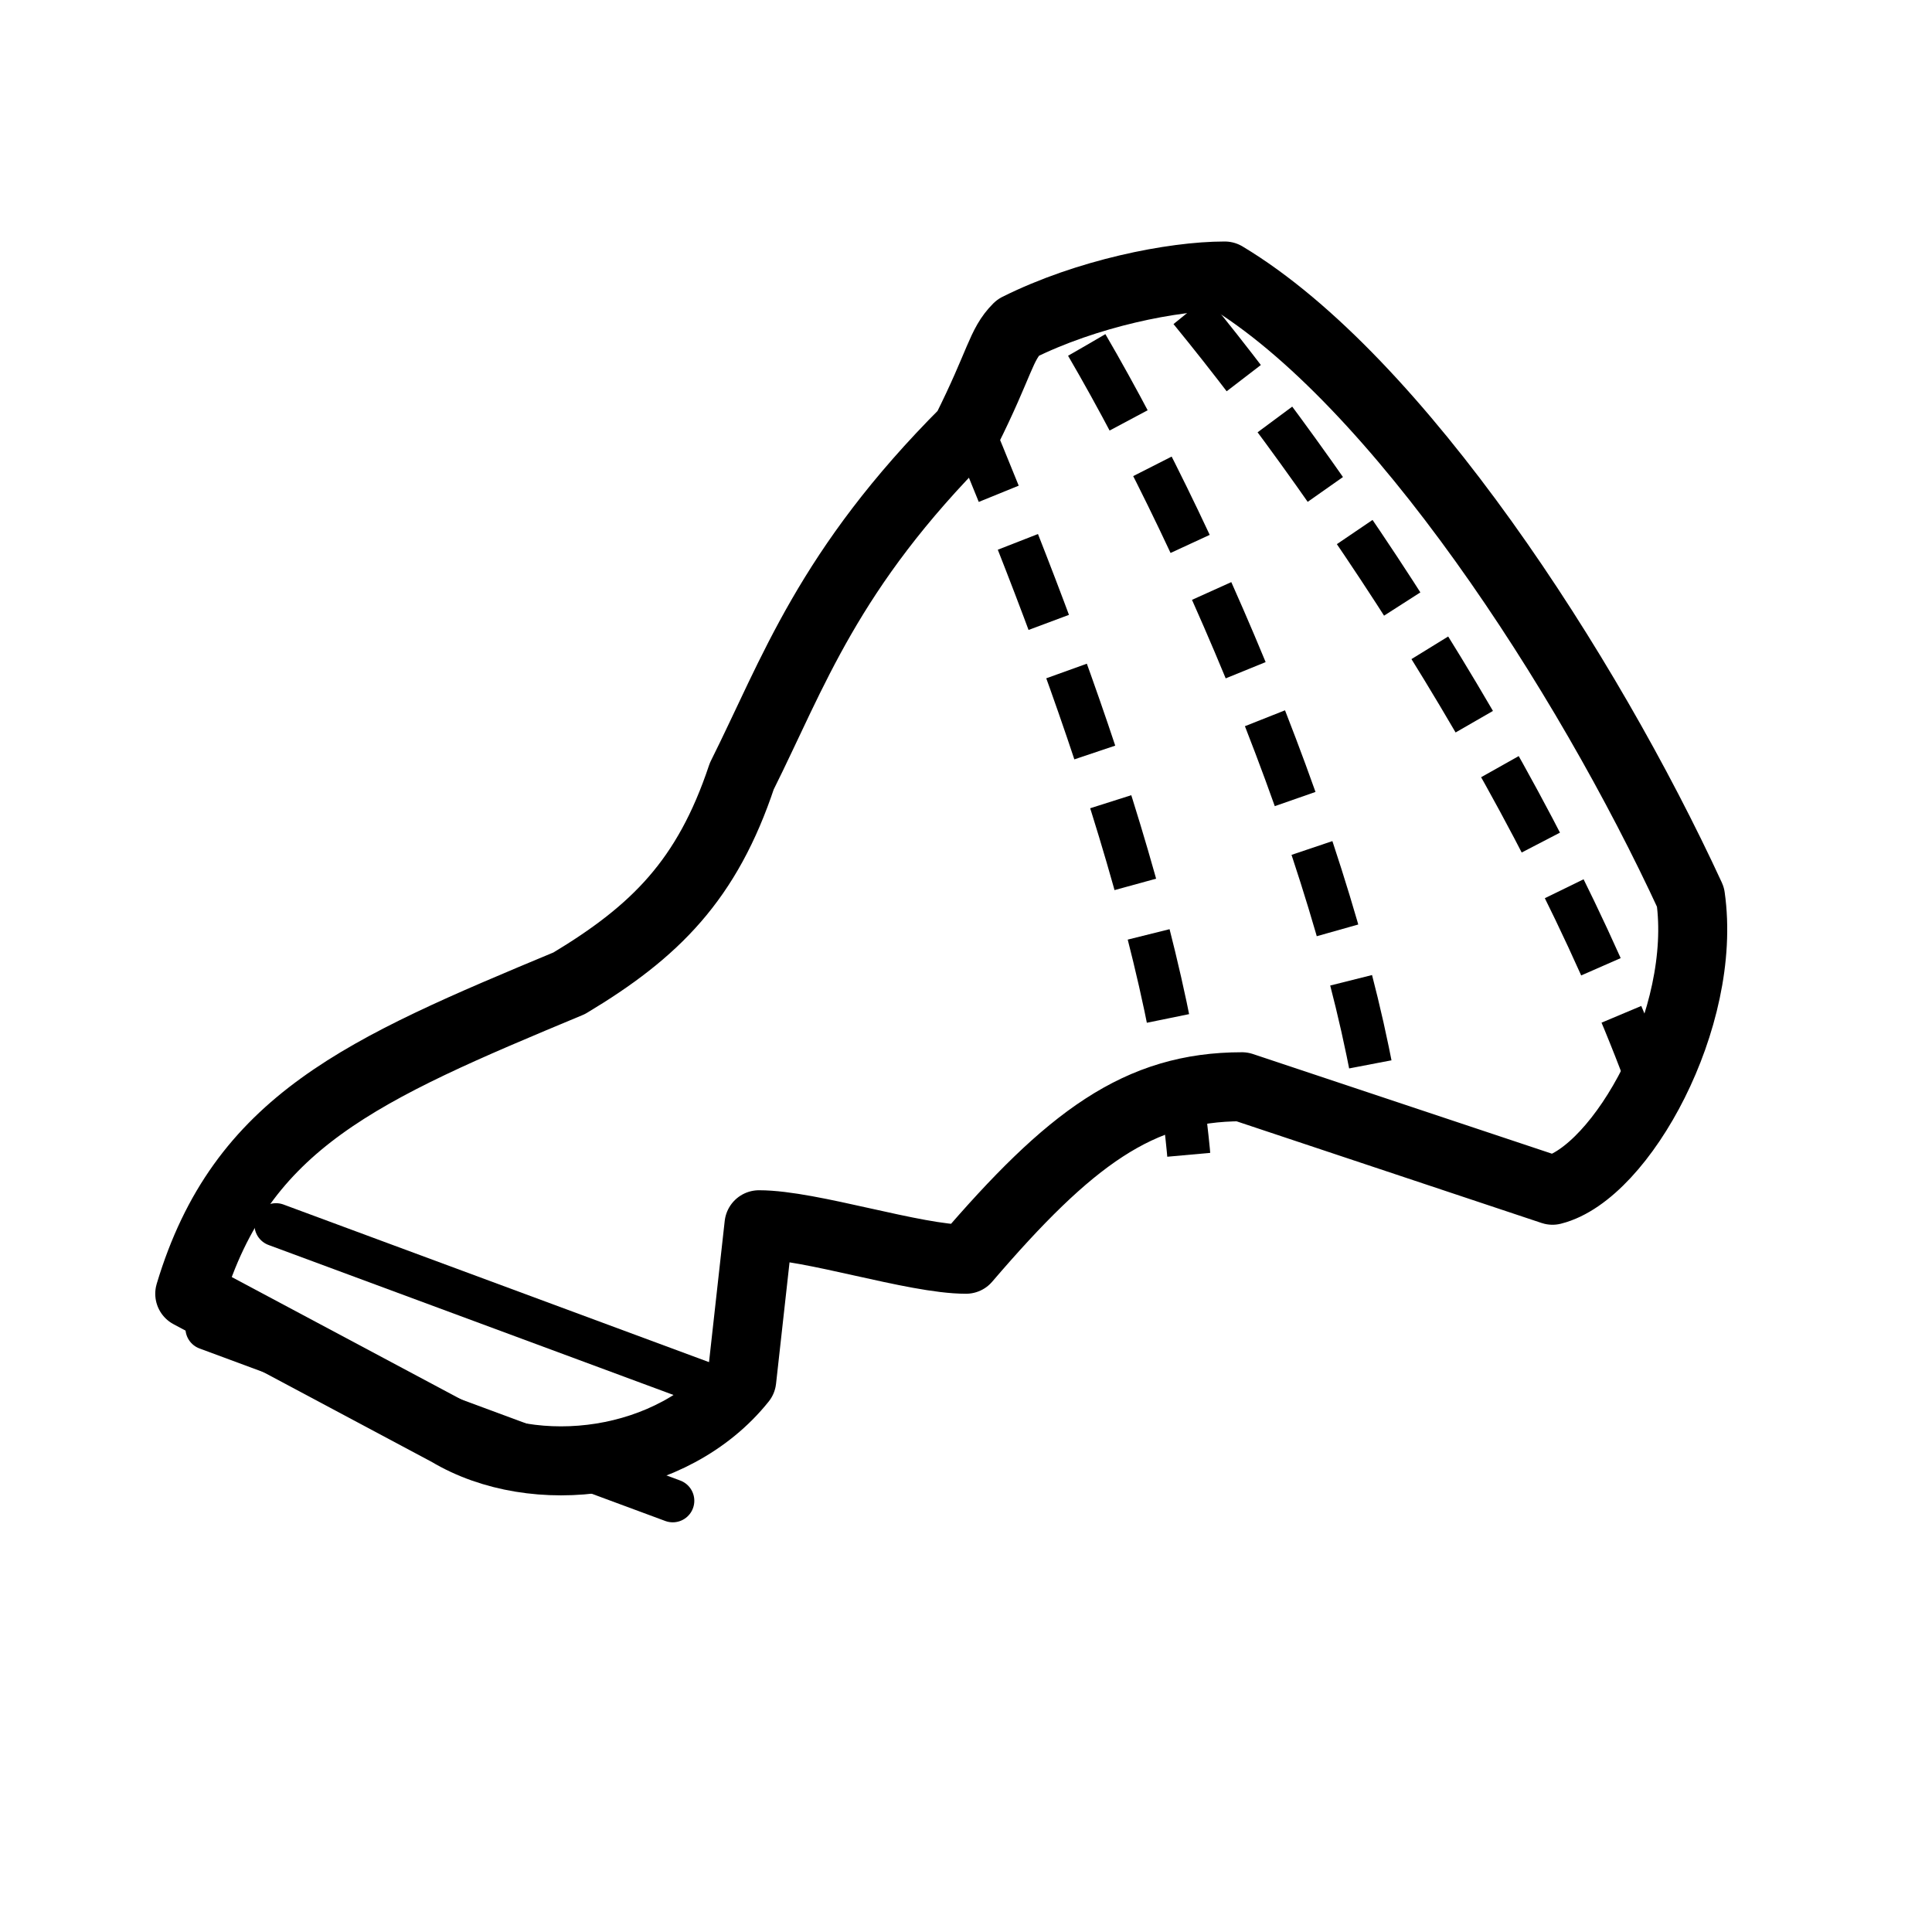
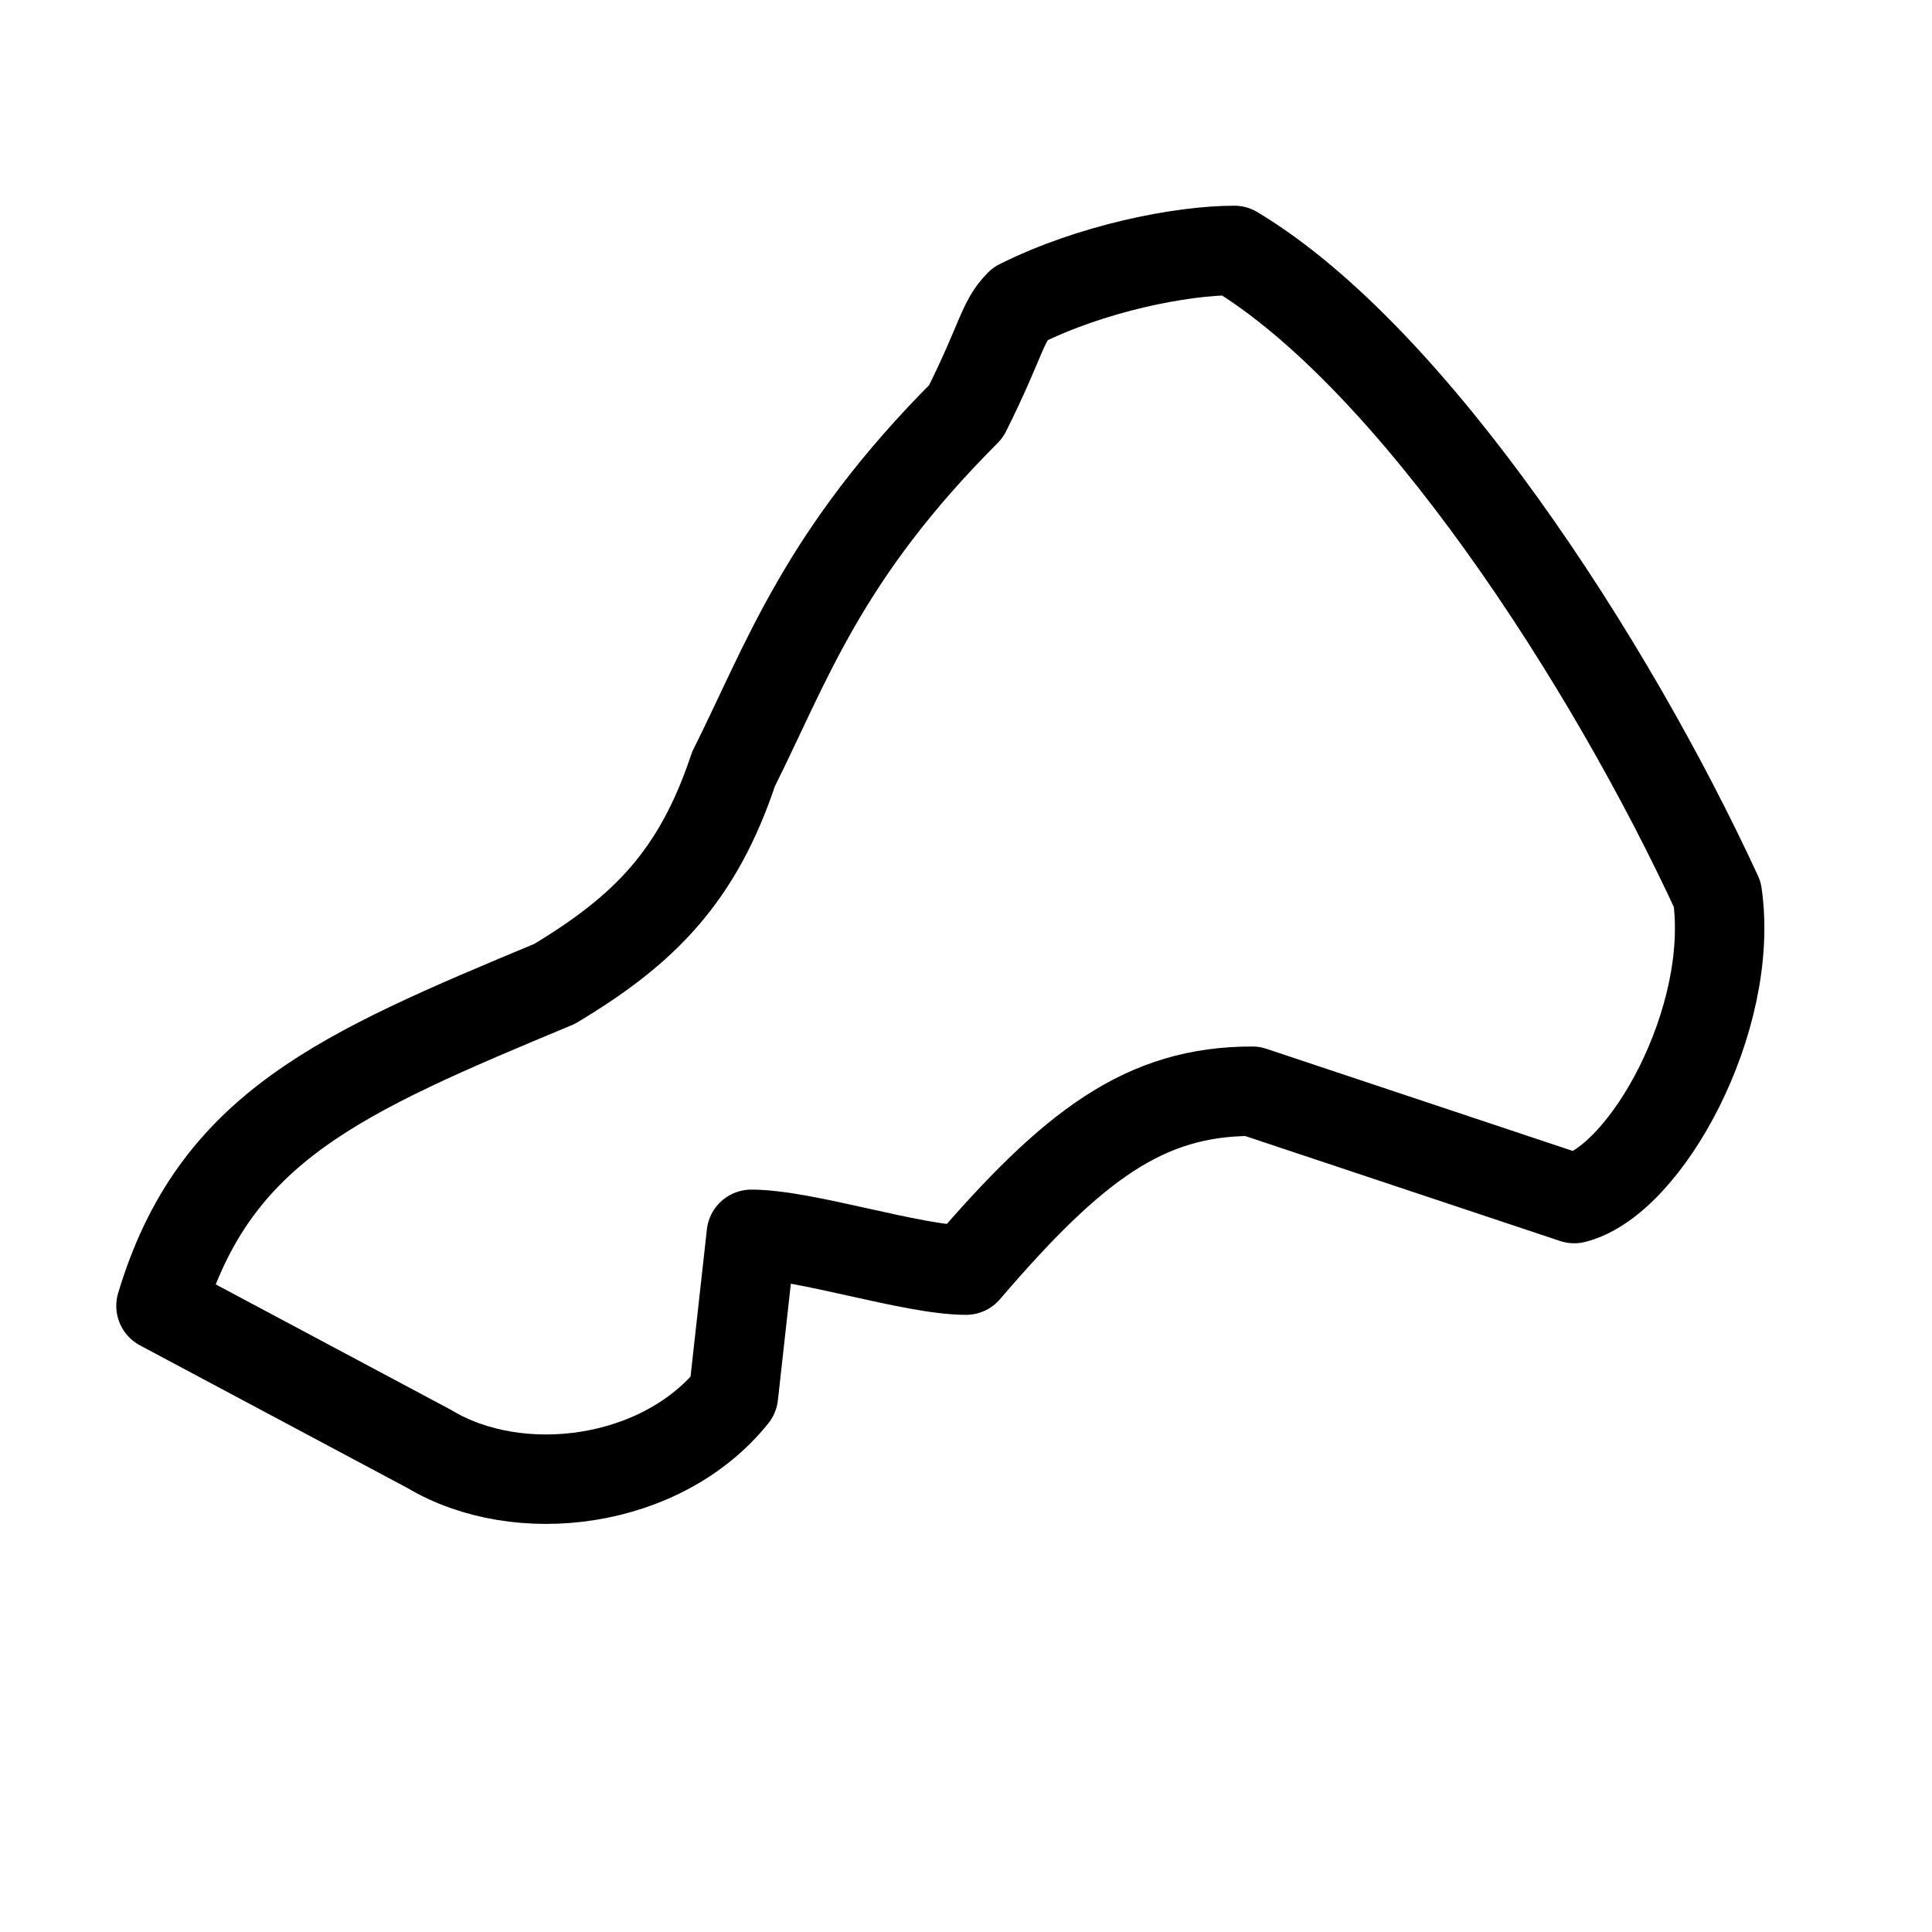
- <svg xmlns="http://www.w3.org/2000/svg" viewBox="-6 -6 112 112" fill="none">
-   <path d="M53,13        C57,11 62,10 65,10        C75,16 86,33 92,46        C93,53 88,62 84,63        L66,57        C60,57 56,60 50,67        C47,67 41,65 38,65        L37,74        C33,79 25,80 20,77        L5,69        C8,59 15,56 27,51        C32,48 35,45 37,39        C40,33 42,27 50,19        C52,15 52,14 53,13 Z" stroke="currentColor" stroke-width="4" stroke-linejoin="round" stroke-linecap="round" />
-   <path d="M63,12 C72,23 84,41 90,58" stroke="currentColor" stroke-width="2.5" stroke-dasharray="5,3" fill="none" />
-   <path d="M57,14 C64,26 72,45 74,59" stroke="currentColor" stroke-width="2.5" stroke-dasharray="5,3" fill="none" />
-   <path d="M50,18 C55,30 62,48 63,62" stroke="currentColor" stroke-width="2.5" stroke-dasharray="5,3" fill="none" />
-   <line x1="37" y1="75" x2="10" y2="65" stroke="currentColor" stroke-width="2.5" stroke-linecap="round" />
-   <line x1="33" y1="81" x2="6" y2="71" stroke="currentColor" stroke-width="2.5" stroke-linecap="round" />
+ <svg xmlns="http://www.w3.org/2000/svg" viewBox="-4 -4 108 108" fill="none" stroke="currentColor" stroke-width="5" stroke-linecap="round" stroke-linejoin="round">
+   <path d="M53,13            C57,11 62,10 65,10            C75,16 86,33 92,46            C93,53 88,62 84,63            L66,57            C60,57 56,60 50,67            C47,67 41,65 38,65            L37,74            C33,79 25,80 20,77            L5,69            C8,59 15,56 27,51            C32,48 35,45 37,39            C40,33 42,27 50,19            C52,15 52,14 53,13 Z" />
</svg>
